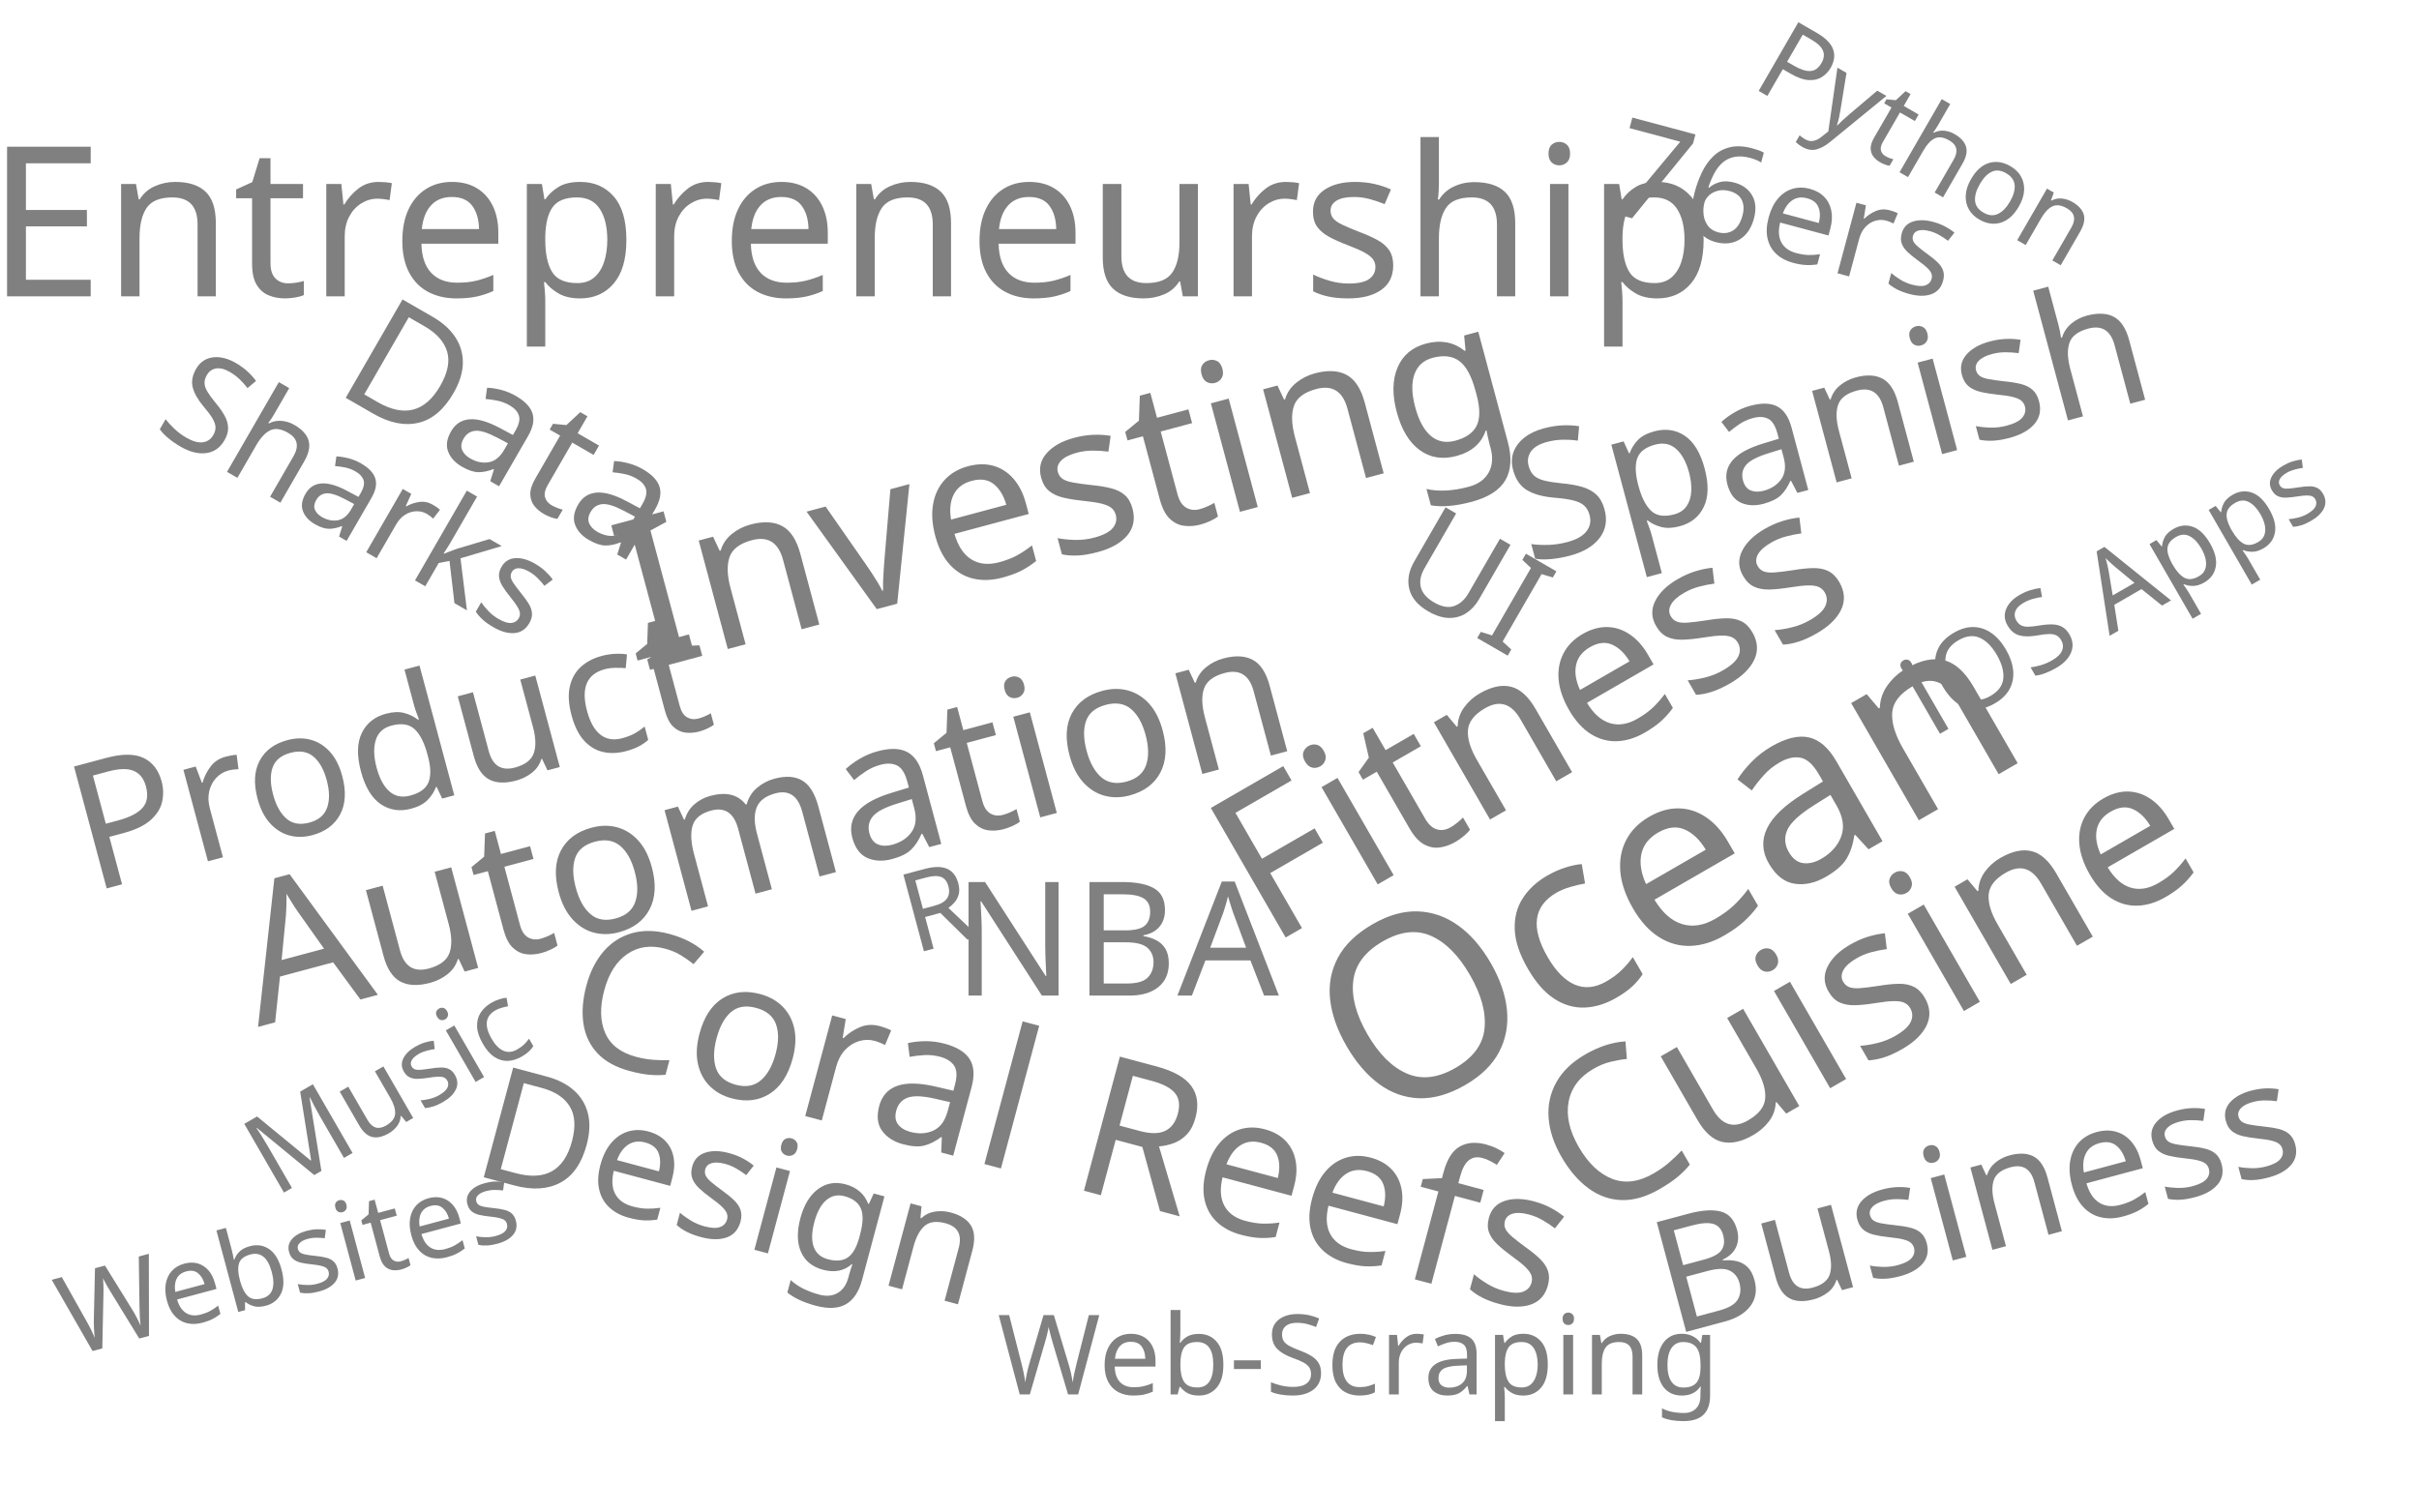
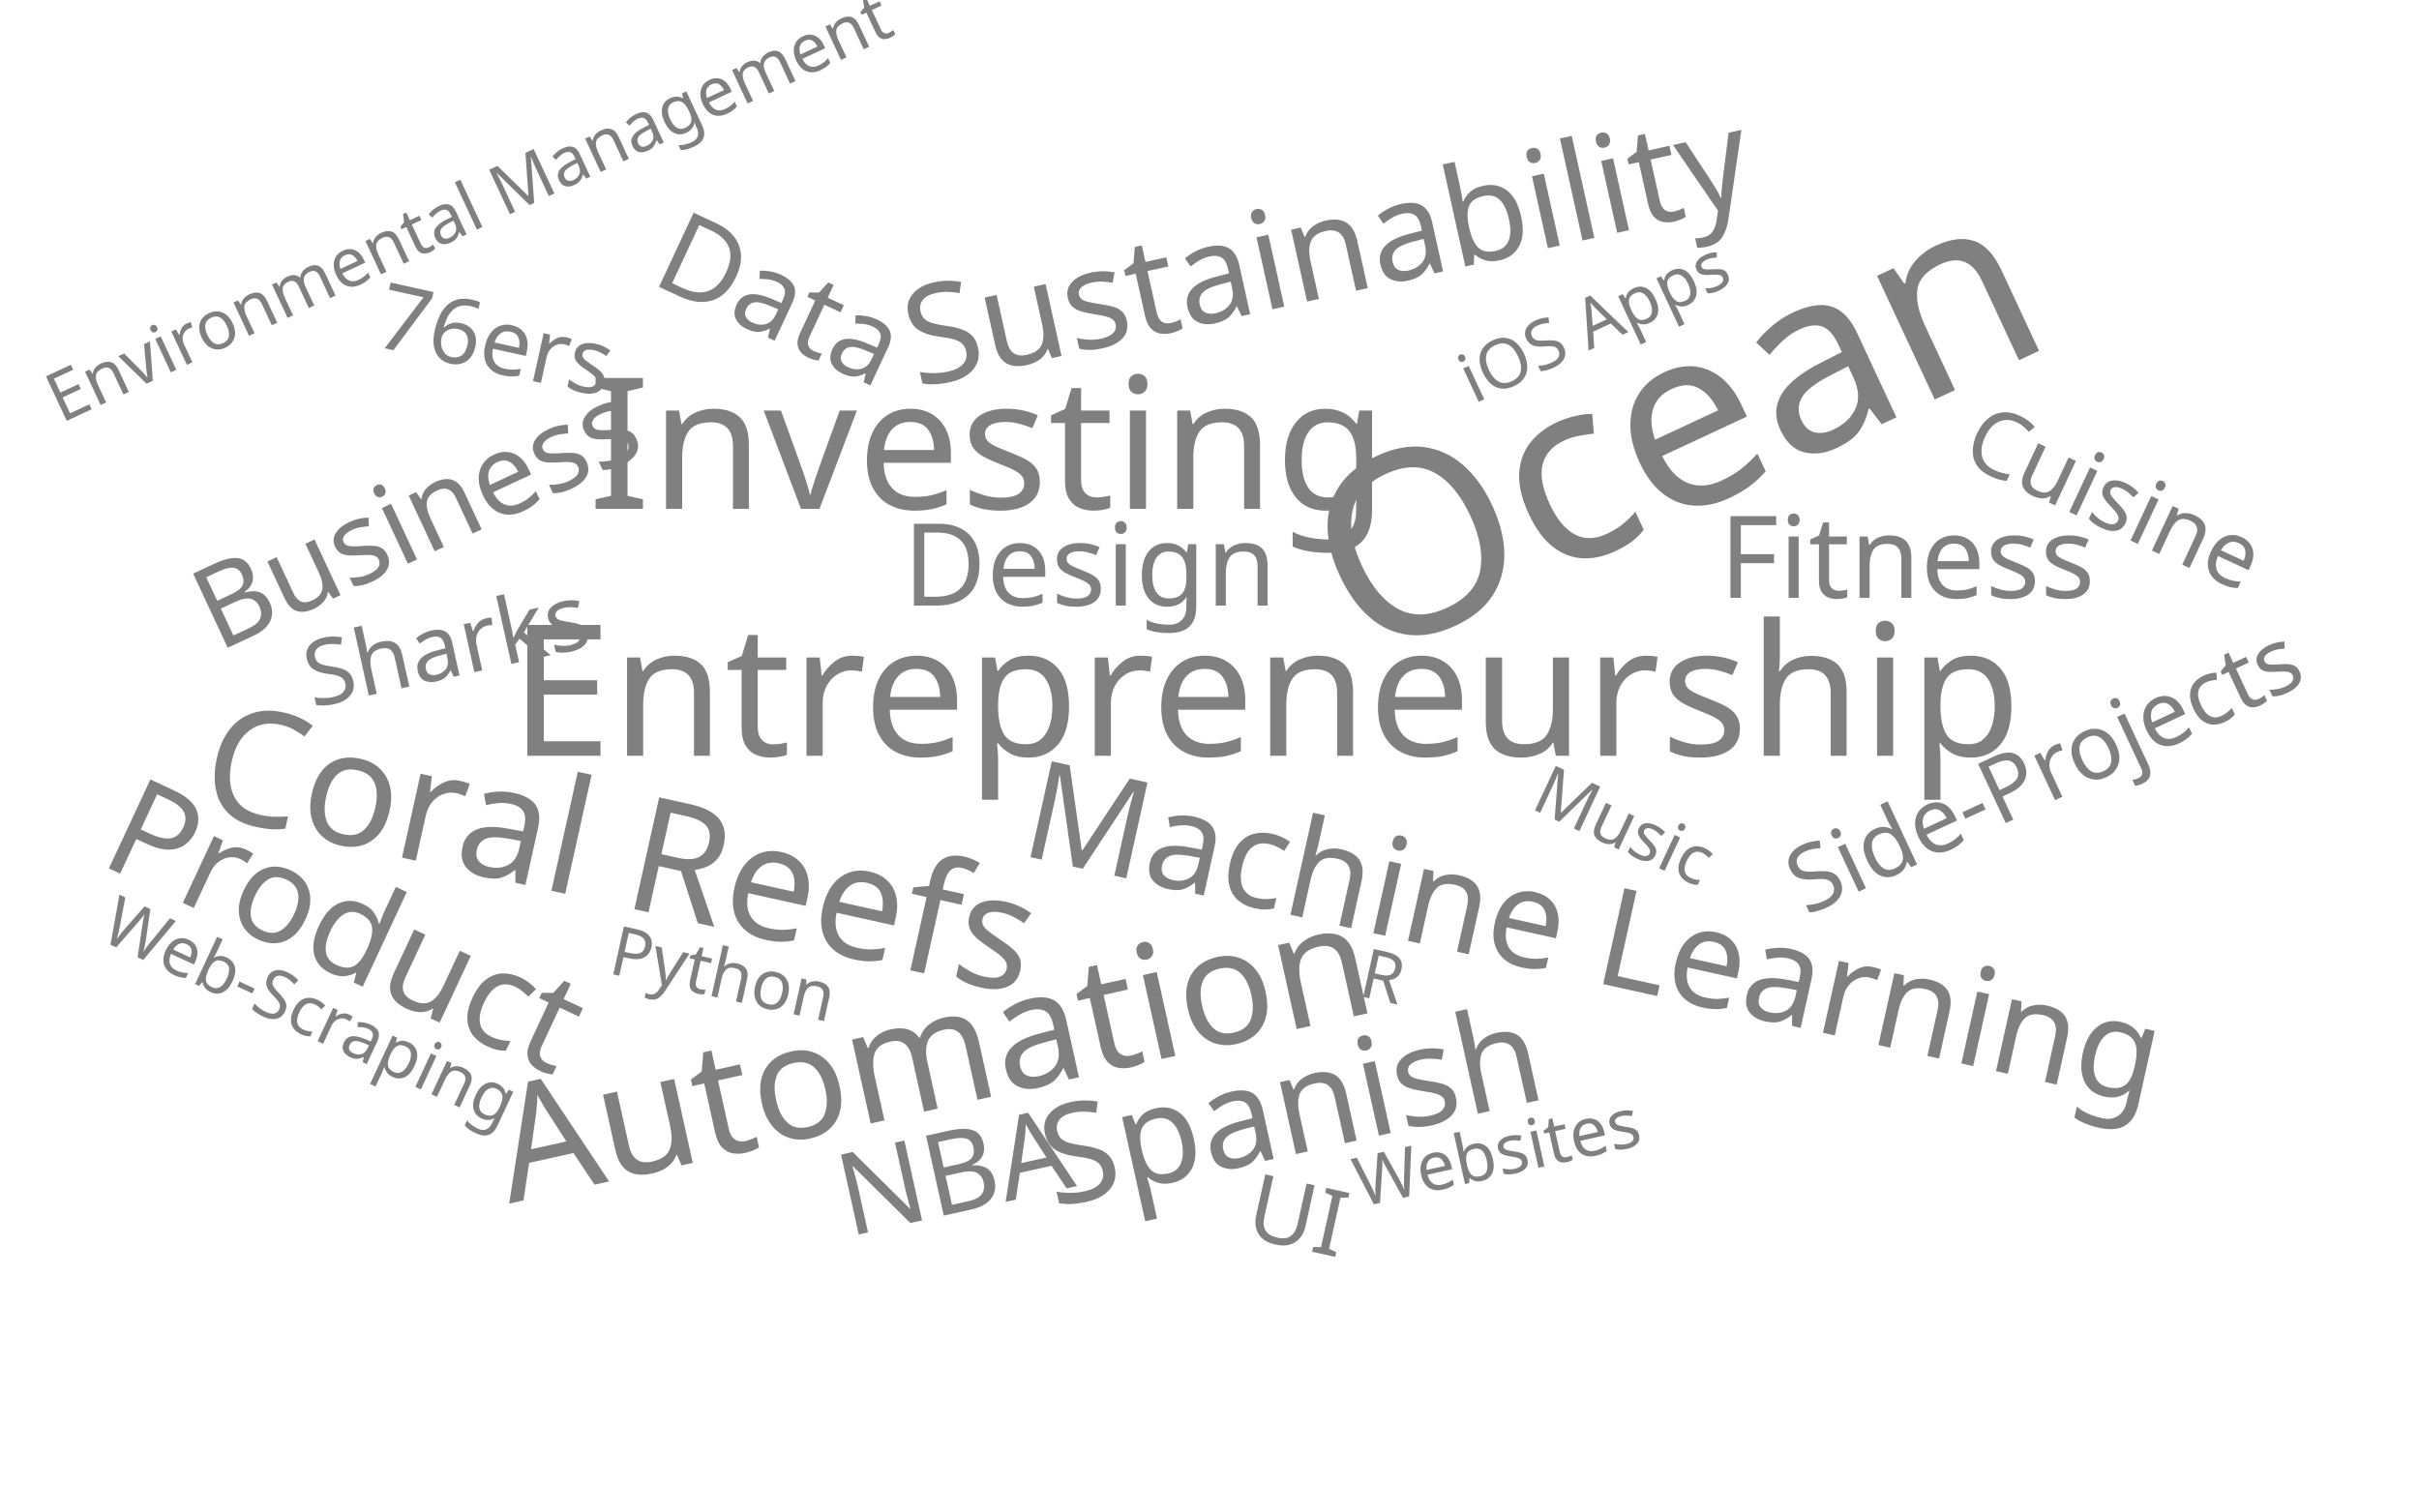
- <svg xmlns="http://www.w3.org/2000/svg" width="960" height="600" version="1.1">
+ <svg xmlns="http://www.w3.org/2000/svg" width="960" height="600" version="1.1" id="wordcloud-svg">
  <g />
-   <g transform="translate(480,300)scale(1.002088,1.002088)">
-     <text text-anchor="middle" class="wordcloud-word" transform="translate(-287,-110)rotate(30)" style="font-size: 63px; font-family: Impact; fill:grey;">Data</text>
-     <text text-anchor="middle" class="wordcloud-word" transform="translate(232,-123)rotate(15)" style="font-size: 10px; font-family: Impact; fill:grey;" />
-     <text text-anchor="middle" class="wordcloud-word" transform="translate(197,74)rotate(-30)" style="font-size: 100px; font-family: Impact; fill:grey;">Ocean</text>
-     <text text-anchor="middle" class="wordcloud-word" transform="translate(-50,-80)rotate(-15)" style="font-size: 83px; font-family: Impact; fill:grey;">Investing</text>
-     <text text-anchor="middle" class="wordcloud-word" transform="translate(141,8)rotate(-30)" style="font-size: 83px; font-family: Impact; fill:grey;">Fitness</text>
-     <text text-anchor="middle" class="wordcloud-word" transform="translate(273,116)rotate(-30)" style="font-size: 83px; font-family: Impact; fill:grey;">Cuisine</text>
-     <text text-anchor="middle" class="wordcloud-word" transform="translate(-319,21)rotate(-15)" style="font-size: 70px; font-family: Impact; fill:grey;">Product</text>
-     <text text-anchor="middle" class="wordcloud-word" transform="translate(-37,95)" style="font-size: 63px; font-family: Impact; fill:grey;">NBA</text>
-     <text text-anchor="middle" class="wordcloud-word" transform="translate(95,-53)rotate(30)" style="font-size: 54px; font-family: Impact; fill:grey;">UI</text>
-     <text text-anchor="middle" class="wordcloud-word" transform="translate(-104,75)rotate(-15)" style="font-size: 44px; font-family: Impact; fill:grey;">R</text>
-     <text text-anchor="middle" class="wordcloud-word" transform="translate(-318,145)rotate(-30)" style="font-size: 44px; font-family: Impact; fill:grey;">Music</text>
-     <text text-anchor="middle" class="wordcloud-word" transform="translate(277,-229)rotate(30)" style="font-size: 44px; font-family: Impact; fill:grey;">Python</text>
-     <text text-anchor="middle" class="wordcloud-word" transform="translate(251,-109)rotate(-15)" style="font-size: 70px; font-family: Impact; fill:grey;">Spanish</text>
-     <text text-anchor="middle" class="wordcloud-word" transform="translate(-194,192)rotate(15)" style="font-size: 63px; font-family: Impact; fill:grey;">Design</text>
-     <text text-anchor="middle" class="wordcloud-word" transform="translate(-345,-87)rotate(30)" style="font-size: 54px; font-family: Impact; fill:grey;">Sharks</text>
-     <text text-anchor="middle" class="wordcloud-word" transform="translate(309,196)rotate(-15)" style="font-size: 63px; font-family: Impact; fill:grey;">Business</text>
-     <text text-anchor="middle" class="wordcloud-word" transform="translate(223,-198)rotate(15)" style="font-size: 54px; font-family: Impact; fill:grey;">76ers</text>
-     <text text-anchor="middle" class="wordcloud-word" transform="translate(-361,214)rotate(-15)" style="font-size: 44px; font-family: Impact; fill:grey;">Websites</text>
-     <text text-anchor="middle" class="wordcloud-word" transform="translate(366,-53)rotate(-30)" style="font-size: 44px; font-family: Impact; fill:grey;">iOS Apps</text>
-     <text text-anchor="middle" class="wordcloud-word" transform="translate(-142,-182)rotate(0)" style="font-size: 83px; font-family: Impact; fill:grey;">Entrepreneurship</text>
-     <text text-anchor="middle" class="wordcloud-word" transform="translate(-62,169)rotate(15)" style="font-size: 77px; font-family: Impact; fill:grey;">Coral Reefs</text>
-     <text text-anchor="middle" class="wordcloud-word" transform="translate(-170,52)rotate(-15)" style="font-size: 77px; font-family: Impact; fill:grey;">Automation</text>
-     <text text-anchor="middle" class="wordcloud-word" transform="translate(59,253)rotate(0)" style="font-size: 44px; font-family: Impact; fill:grey;">Web-Scraping</text>
+   <g transform="translate(480,300)scale(1.010526,1.010526)">
+     <text text-anchor="middle" class="wordcloud-word" transform="translate(-175,-165)rotate(25)" style="font-size: 45px; font-family: Impact; fill:grey;">Data</text>
+     <text text-anchor="middle" class="wordcloud-word" transform="translate(-232,-58)rotate(25)" style="font-size: 10px; font-family: Impact; fill:grey;" />
+     <text text-anchor="middle" class="wordcloud-word" transform="translate(197,-99)rotate(-25)" style="font-size: 100px; font-family: Impact; fill:grey;">Ocean</text>
+     <text text-anchor="middle" class="wordcloud-word" transform="translate(-87,-97)" style="font-size: 72px; font-family: Impact; fill:grey;">Investing</text>
+     <text text-anchor="middle" class="wordcloud-word" transform="translate(22,0)rotate(0)" style="font-size: 72px; font-family: Impact; fill:grey;">Entrepreneurship</text>
+     <text text-anchor="middle" class="wordcloud-word" transform="translate(-347,84)rotate(25)" style="font-size: 54px; font-family: Impact; fill:grey;">Product</text>
+     <text text-anchor="middle" class="wordcloud-word" transform="translate(-47,-59)rotate(0)" style="font-size: 45px; font-family: Impact; fill:grey;">Design</text>
+     <text text-anchor="middle" class="wordcloud-word" transform="translate(-97,179)rotate(-12.5)" style="font-size: 45px; font-family: Impact; fill:grey;">NBA</text>
+     <text text-anchor="middle" class="wordcloud-word" transform="translate(274,-62)" style="font-size: 45px; font-family: Impact; fill:grey;">Fitness</text>
+     <text text-anchor="middle" class="wordcloud-word" transform="translate(32,193)rotate(12.5)" style="font-size: 36px; font-family: Impact; fill:grey;">UI</text>
+     <text text-anchor="middle" class="wordcloud-word" transform="translate(-297,-31)rotate(-12.5)" style="font-size: 36px; font-family: Impact; fill:grey;">Sharks</text>
+     <text text-anchor="middle" class="wordcloud-word" transform="translate(-283,-151)rotate(12.5)" style="font-size: 36px; font-family: Impact; fill:grey;">76ers</text>
+     <text text-anchor="middle" class="wordcloud-word" transform="translate(159,36)rotate(25)" style="font-size: 27px; font-family: Impact; fill:grey;">Music</text>
+     <text text-anchor="middle" class="wordcloud-word" transform="translate(66,96)rotate(12.5)" style="font-size: 27px; font-family: Impact; fill:grey;">R</text>
+     <text text-anchor="middle" class="wordcloud-word" transform="translate(-104,138)rotate(-12.5)" style="font-size: 63px; font-family: Impact; fill:grey;">Automation</text>
+     <text text-anchor="middle" class="wordcloud-word" transform="translate(36,156)rotate(-12.5)" style="font-size: 54px; font-family: Impact; fill:grey;">Spanish</text>
+     <text text-anchor="middle" class="wordcloud-word" transform="translate(50,-181)rotate(-12.5)" style="font-size: 54px; font-family: Impact; fill:grey;">Sustainability</text>
+     <text text-anchor="middle" class="wordcloud-word" transform="translate(-305,-80)rotate(-25)" style="font-size: 45px; font-family: Impact; fill:grey;">Business</text>
+     <text text-anchor="middle" class="wordcloud-word" transform="translate(350,-90)rotate(25)" style="font-size: 36px; font-family: Impact; fill:grey;">Cuisine</text>
+     <text text-anchor="middle" class="wordcloud-word" transform="translate(-193,95)rotate(12.5)" style="font-size: 27px; font-family: Impact; fill:grey;">Python</text>
+     <text text-anchor="middle" class="wordcloud-word" transform="translate(115,165)rotate(-12.5)" style="font-size: 27px; font-family: Impact; fill:grey;">Websites</text>
+     <text text-anchor="middle" class="wordcloud-word" transform="translate(333,17)rotate(-25)" style="font-size: 36px; font-family: Impact; fill:grey;">Side-Projects</text>
+     <text text-anchor="middle" class="wordcloud-word" transform="translate(155,-162)rotate(-25)" style="font-size: 27px; font-family: Impact; fill:grey;">iOS Apps</text>
+     <text text-anchor="middle" class="wordcloud-word" transform="translate(-357,109)rotate(25)" style="font-size: 27px; font-family: Impact; fill:grey;">Web-Scraping</text>
+     <text text-anchor="middle" class="wordcloud-word" transform="translate(-236,58)rotate(12.5)" style="font-size: 63px; font-family: Impact; fill:grey;">Coral Reefs</text>
+     <text text-anchor="middle" class="wordcloud-word" transform="translate(147,88)rotate(12.5)" style="font-size: 54px; font-family: Impact; fill:grey;">Machine Learning</text>
+     <text text-anchor="middle" class="wordcloud-word" transform="translate(-287,-207)rotate(-25)" style="font-size: 27px; font-family: Impact; fill:grey;">Environmental Management</text>
  </g>
</svg>
